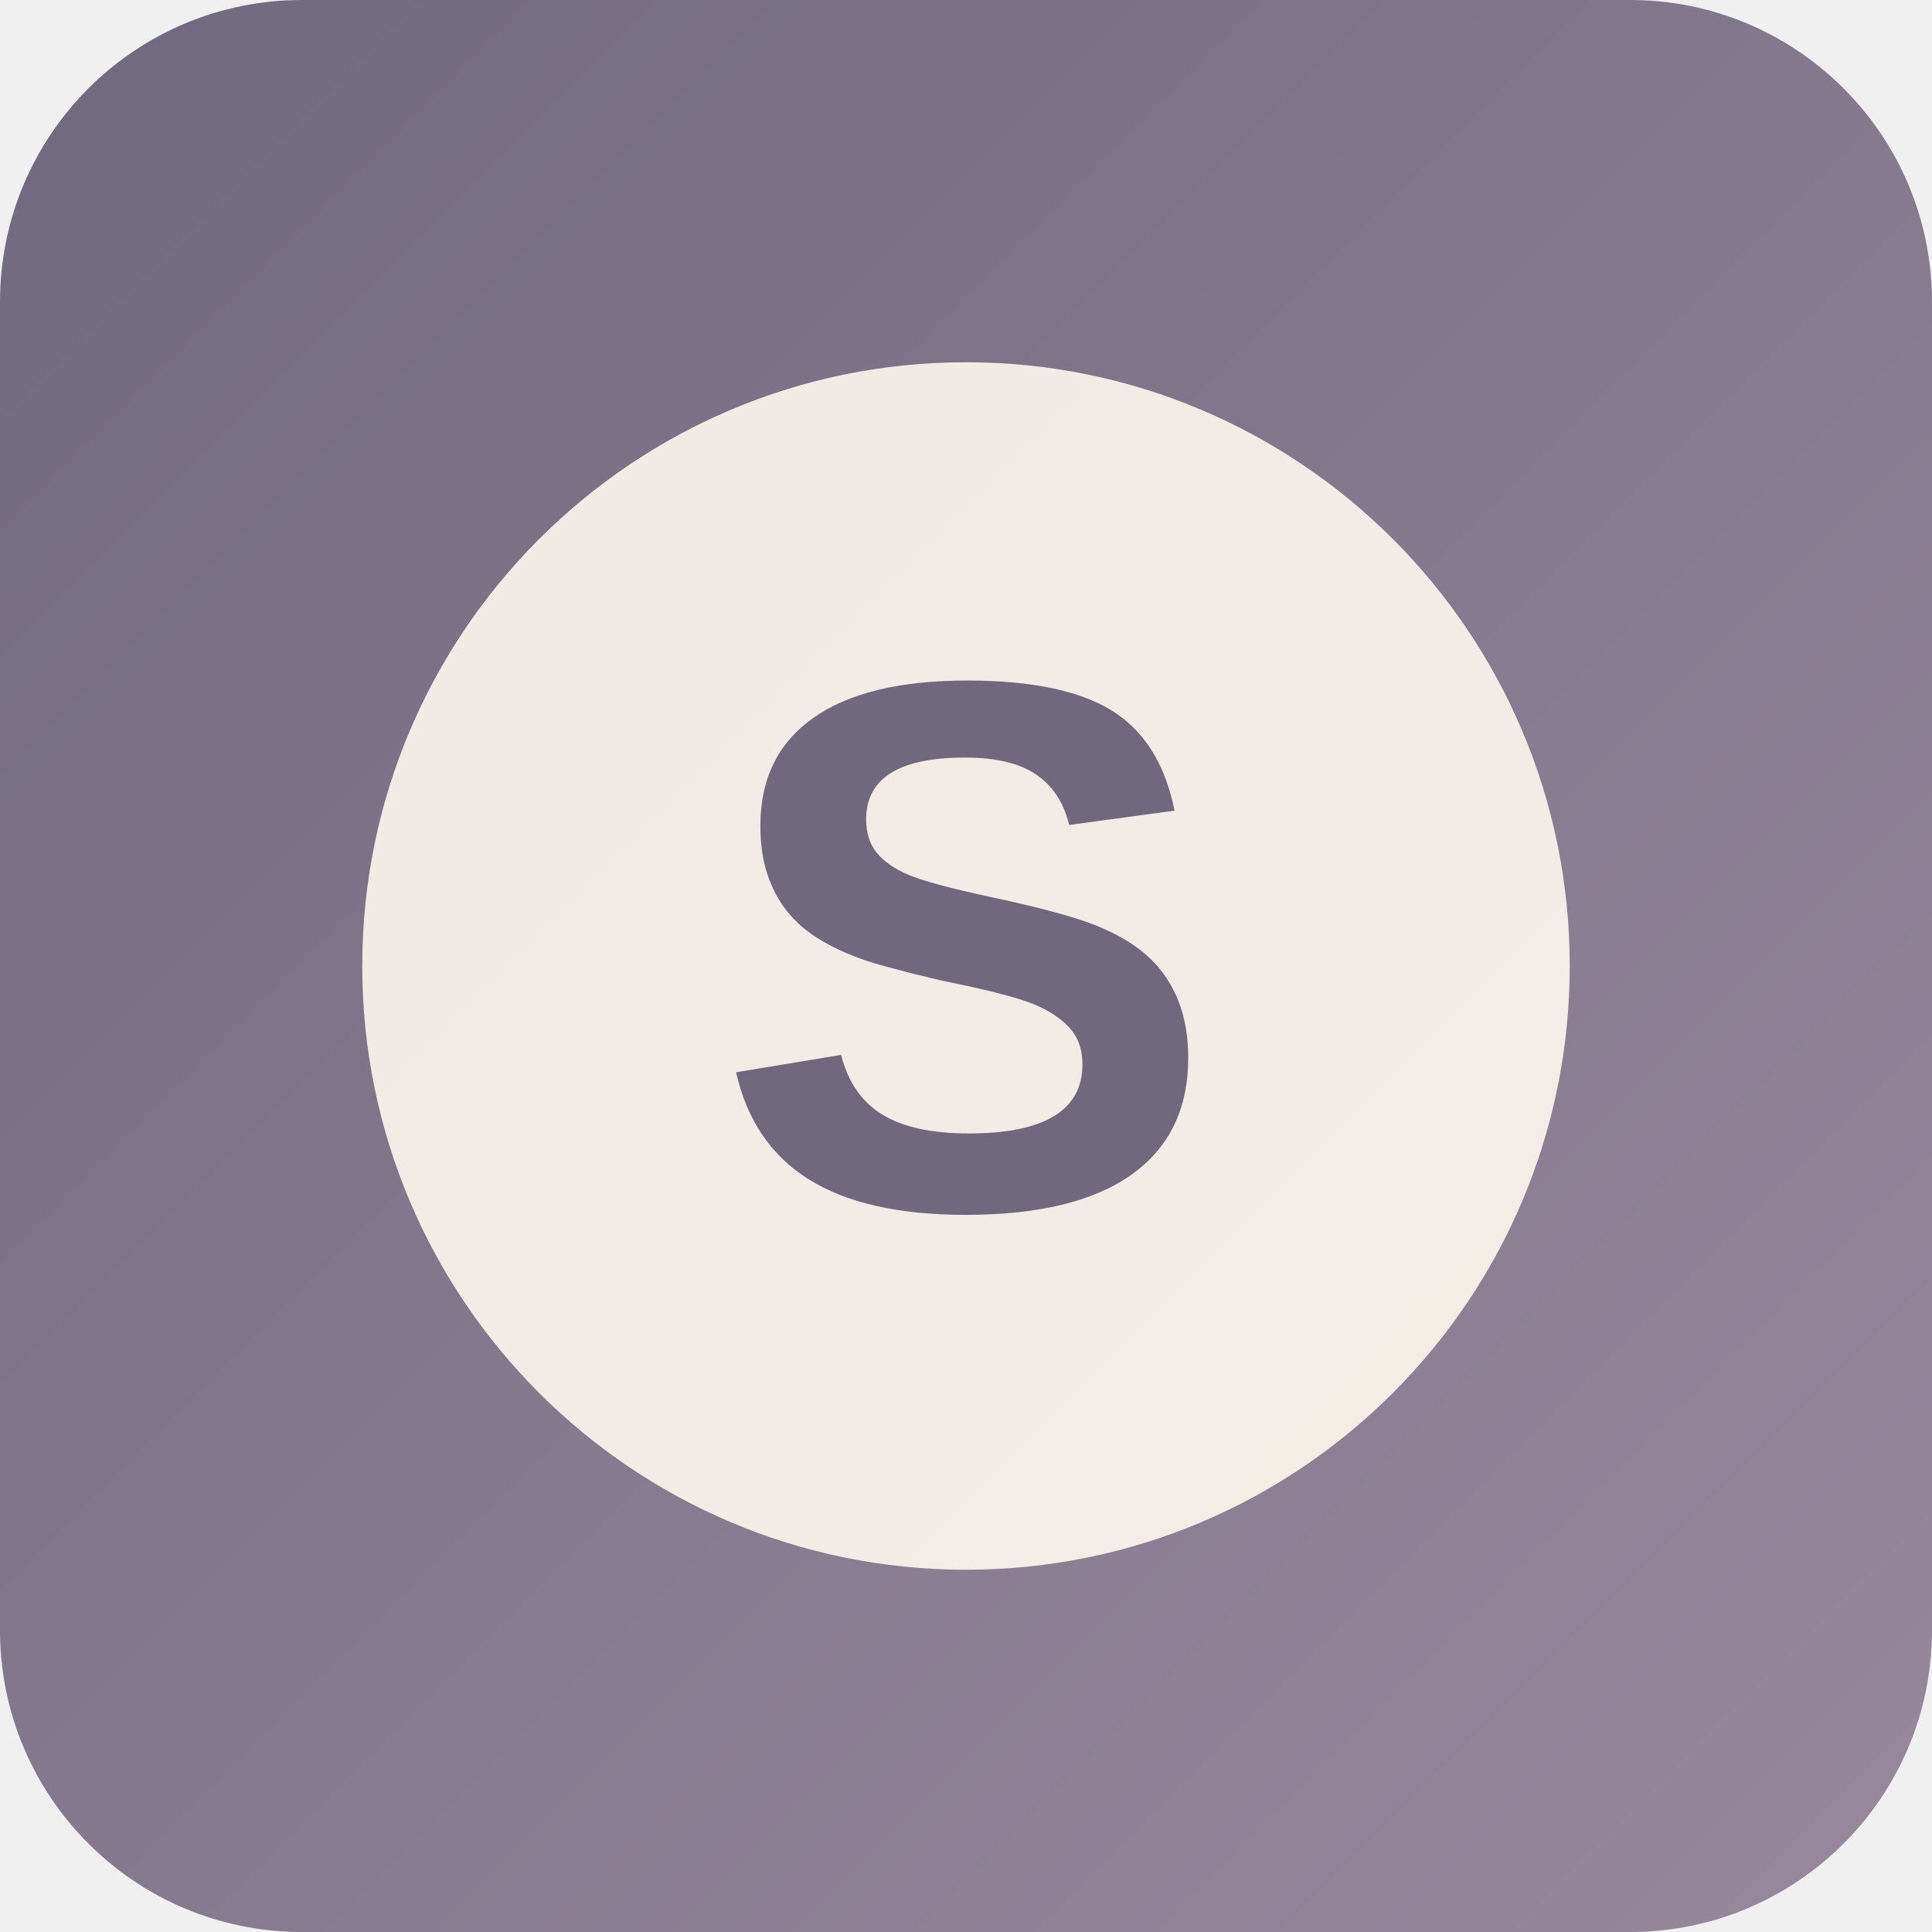
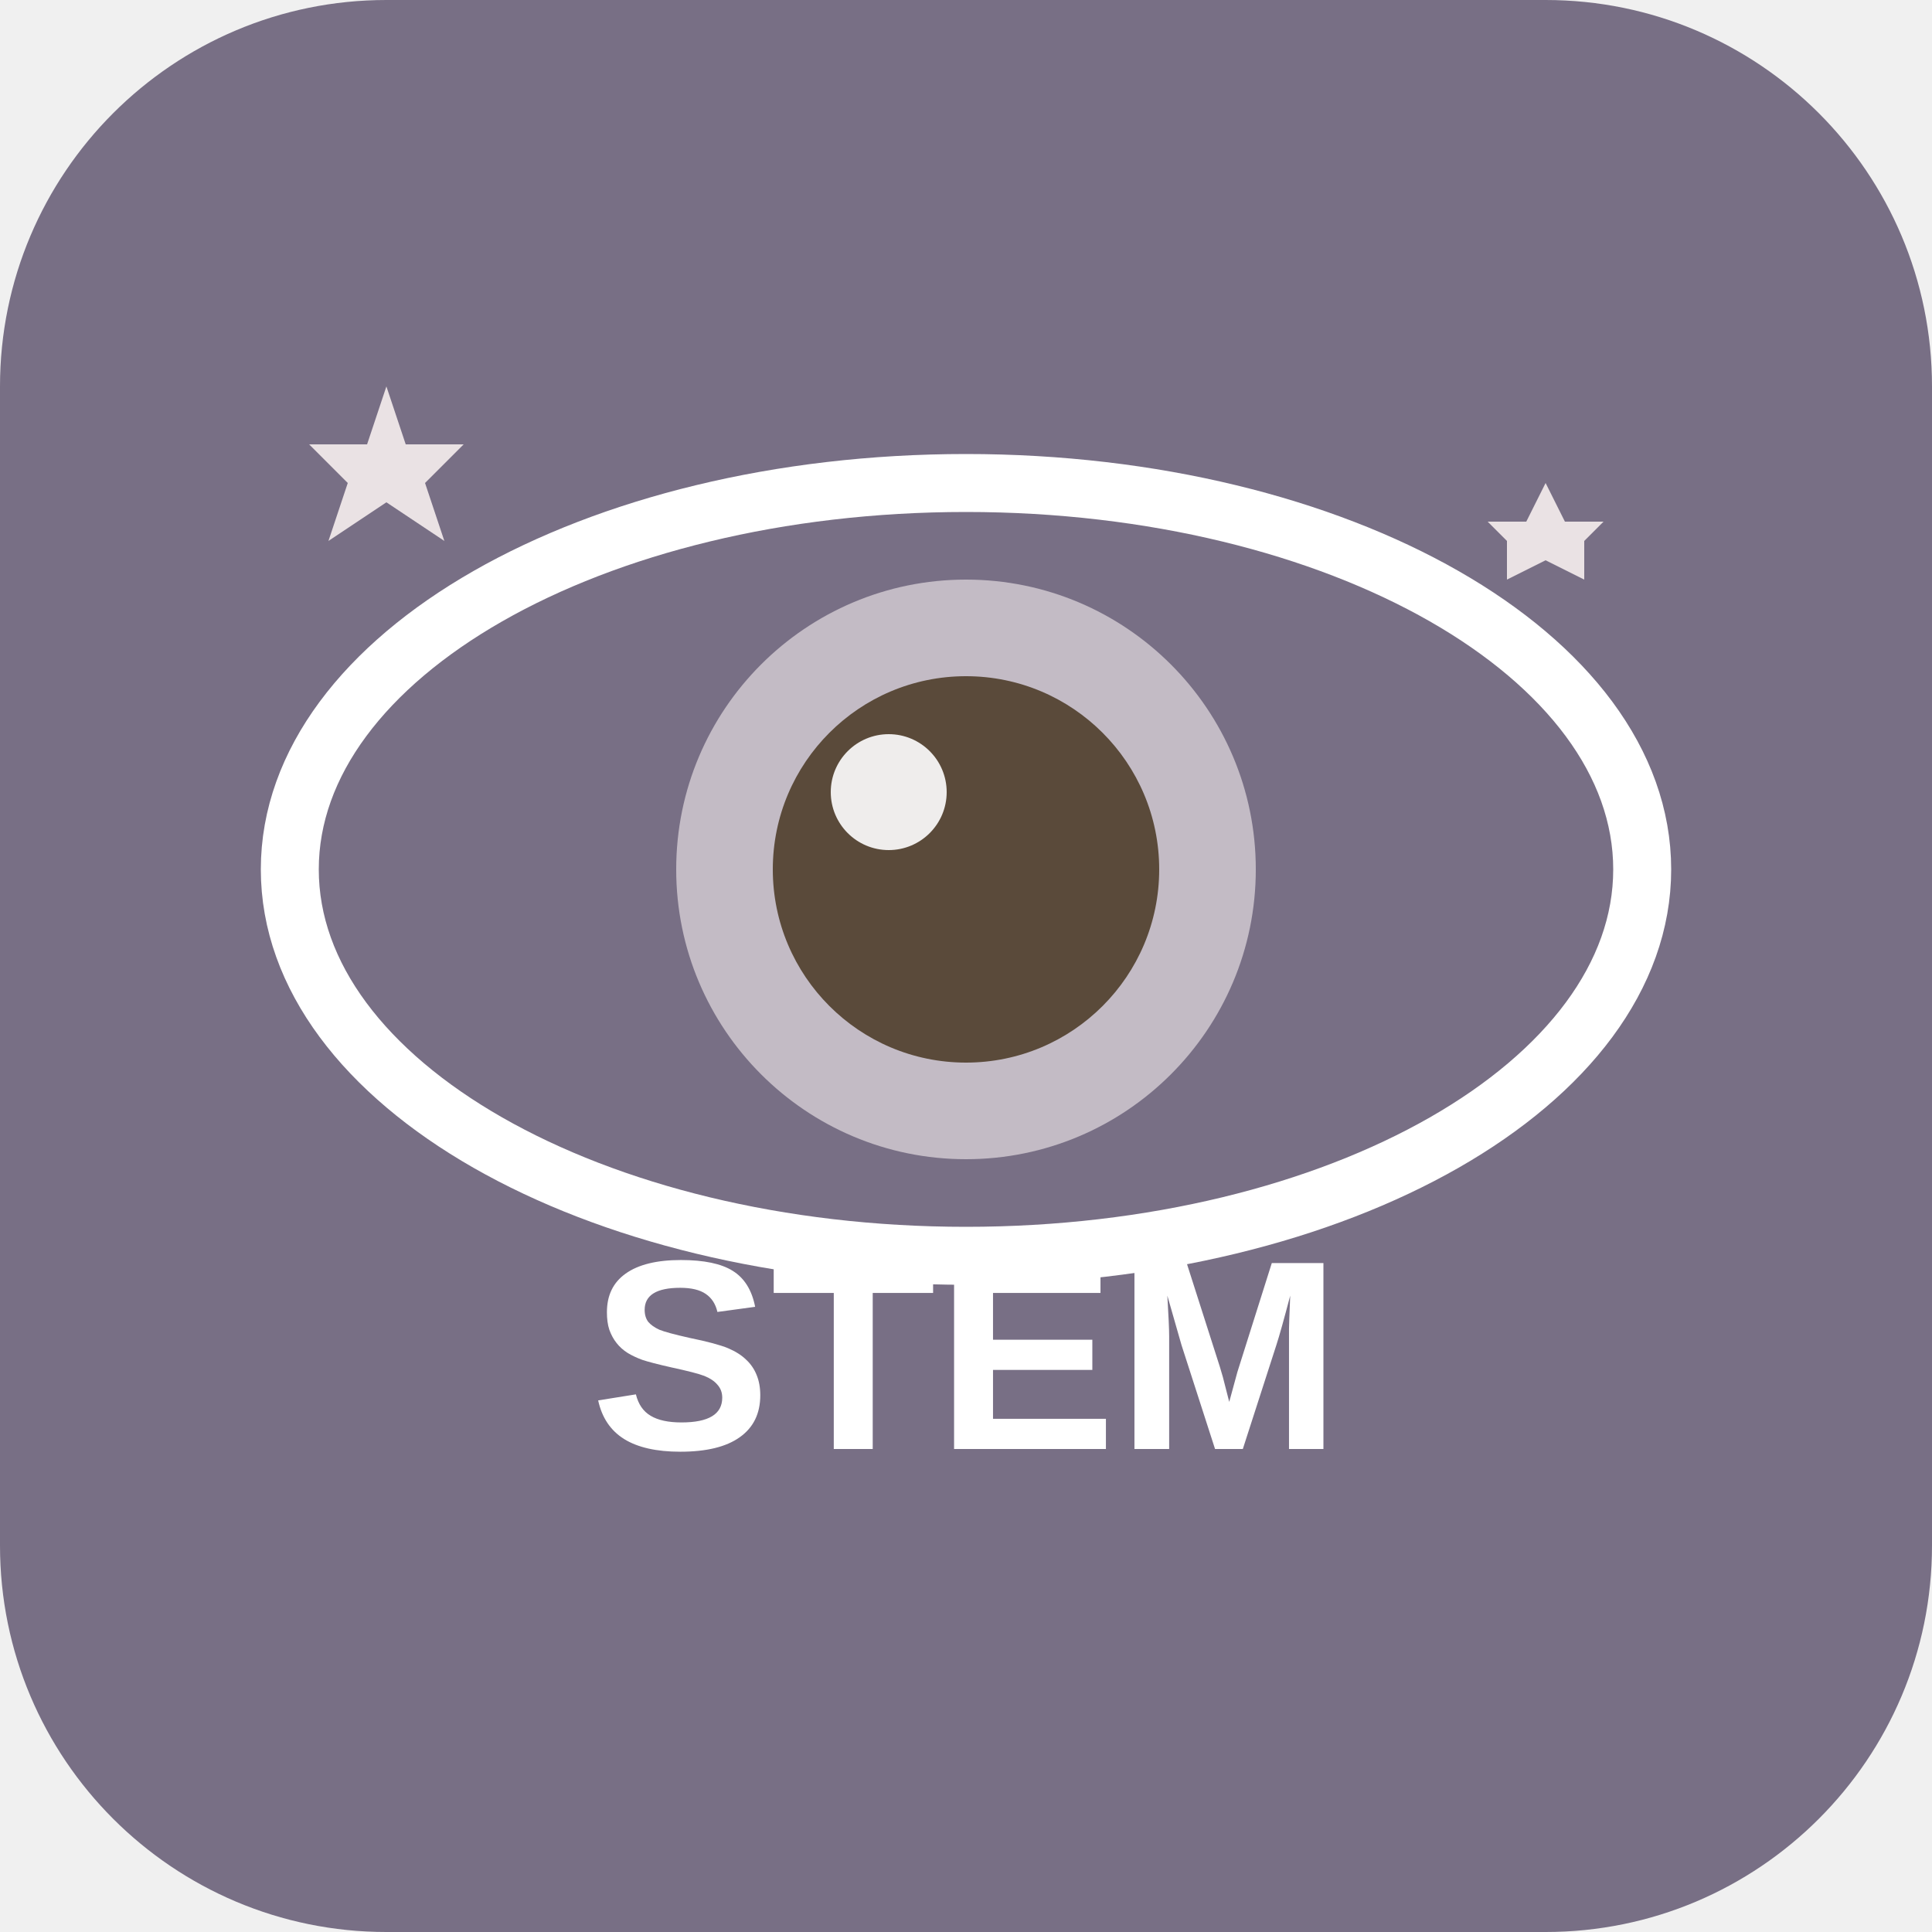
- <svg xmlns="http://www.w3.org/2000/svg" width="512" height="512">
-   <defs>
-     <linearGradient id="grad" x1="0%" y1="0%" x2="100%" y2="100%">
-       <stop offset="0%" style="stop-color:#70697E;stop-opacity:1" />
-       <stop offset="100%" style="stop-color:#98899C;stop-opacity:1" />
-     </linearGradient>
-   </defs>
-   <rect width="512" height="512" fill="url(#grad)" rx="80" />
-   <circle cx="256" cy="256" r="160" fill="#FFF8F0" opacity="0.9" />
-   <text x="256" y="320" font-size="200" text-anchor="middle" fill="#70697E" font-family="Arial, sans-serif" font-weight="bold">S</text>
+ <svg xmlns="http://www.w3.org/2000/svg" width="100" height="100" viewBox="0 0 100 100">
+   <rect width="100" height="100" rx="20" fill="#786F85" />
+   <ellipse cx="50" cy="45" rx="35" ry="20" fill="none" stroke="white" stroke-width="3" />
+   <circle cx="50" cy="45" r="15" fill="#C3BBC5" />
+   <circle cx="50" cy="45" r="10" fill="#5A4A3A" />
+   <circle cx="46" cy="41" r="3" fill="white" opacity="0.9" />
+   <text x="50" y="75" font-family="Arial, sans-serif" font-size="14" font-weight="bold" fill="white" text-anchor="middle">STEM</text>
+   <path d="M 20,20 L 21,23 L 24,23 L 22,25 L 23,28 L 20,26 L 17,28 L 18,25 L 16,23 L 19,23 Z" fill="#F6EEEE" opacity="0.9" />
+   <path d="M 80,25 L 81,27 L 83,27 L 82,28 L 82,30 L 80,29 L 78,30 L 78,28 L 77,27 L 79,27 Z" fill="#F6EEEE" opacity="0.9" />
</svg>
